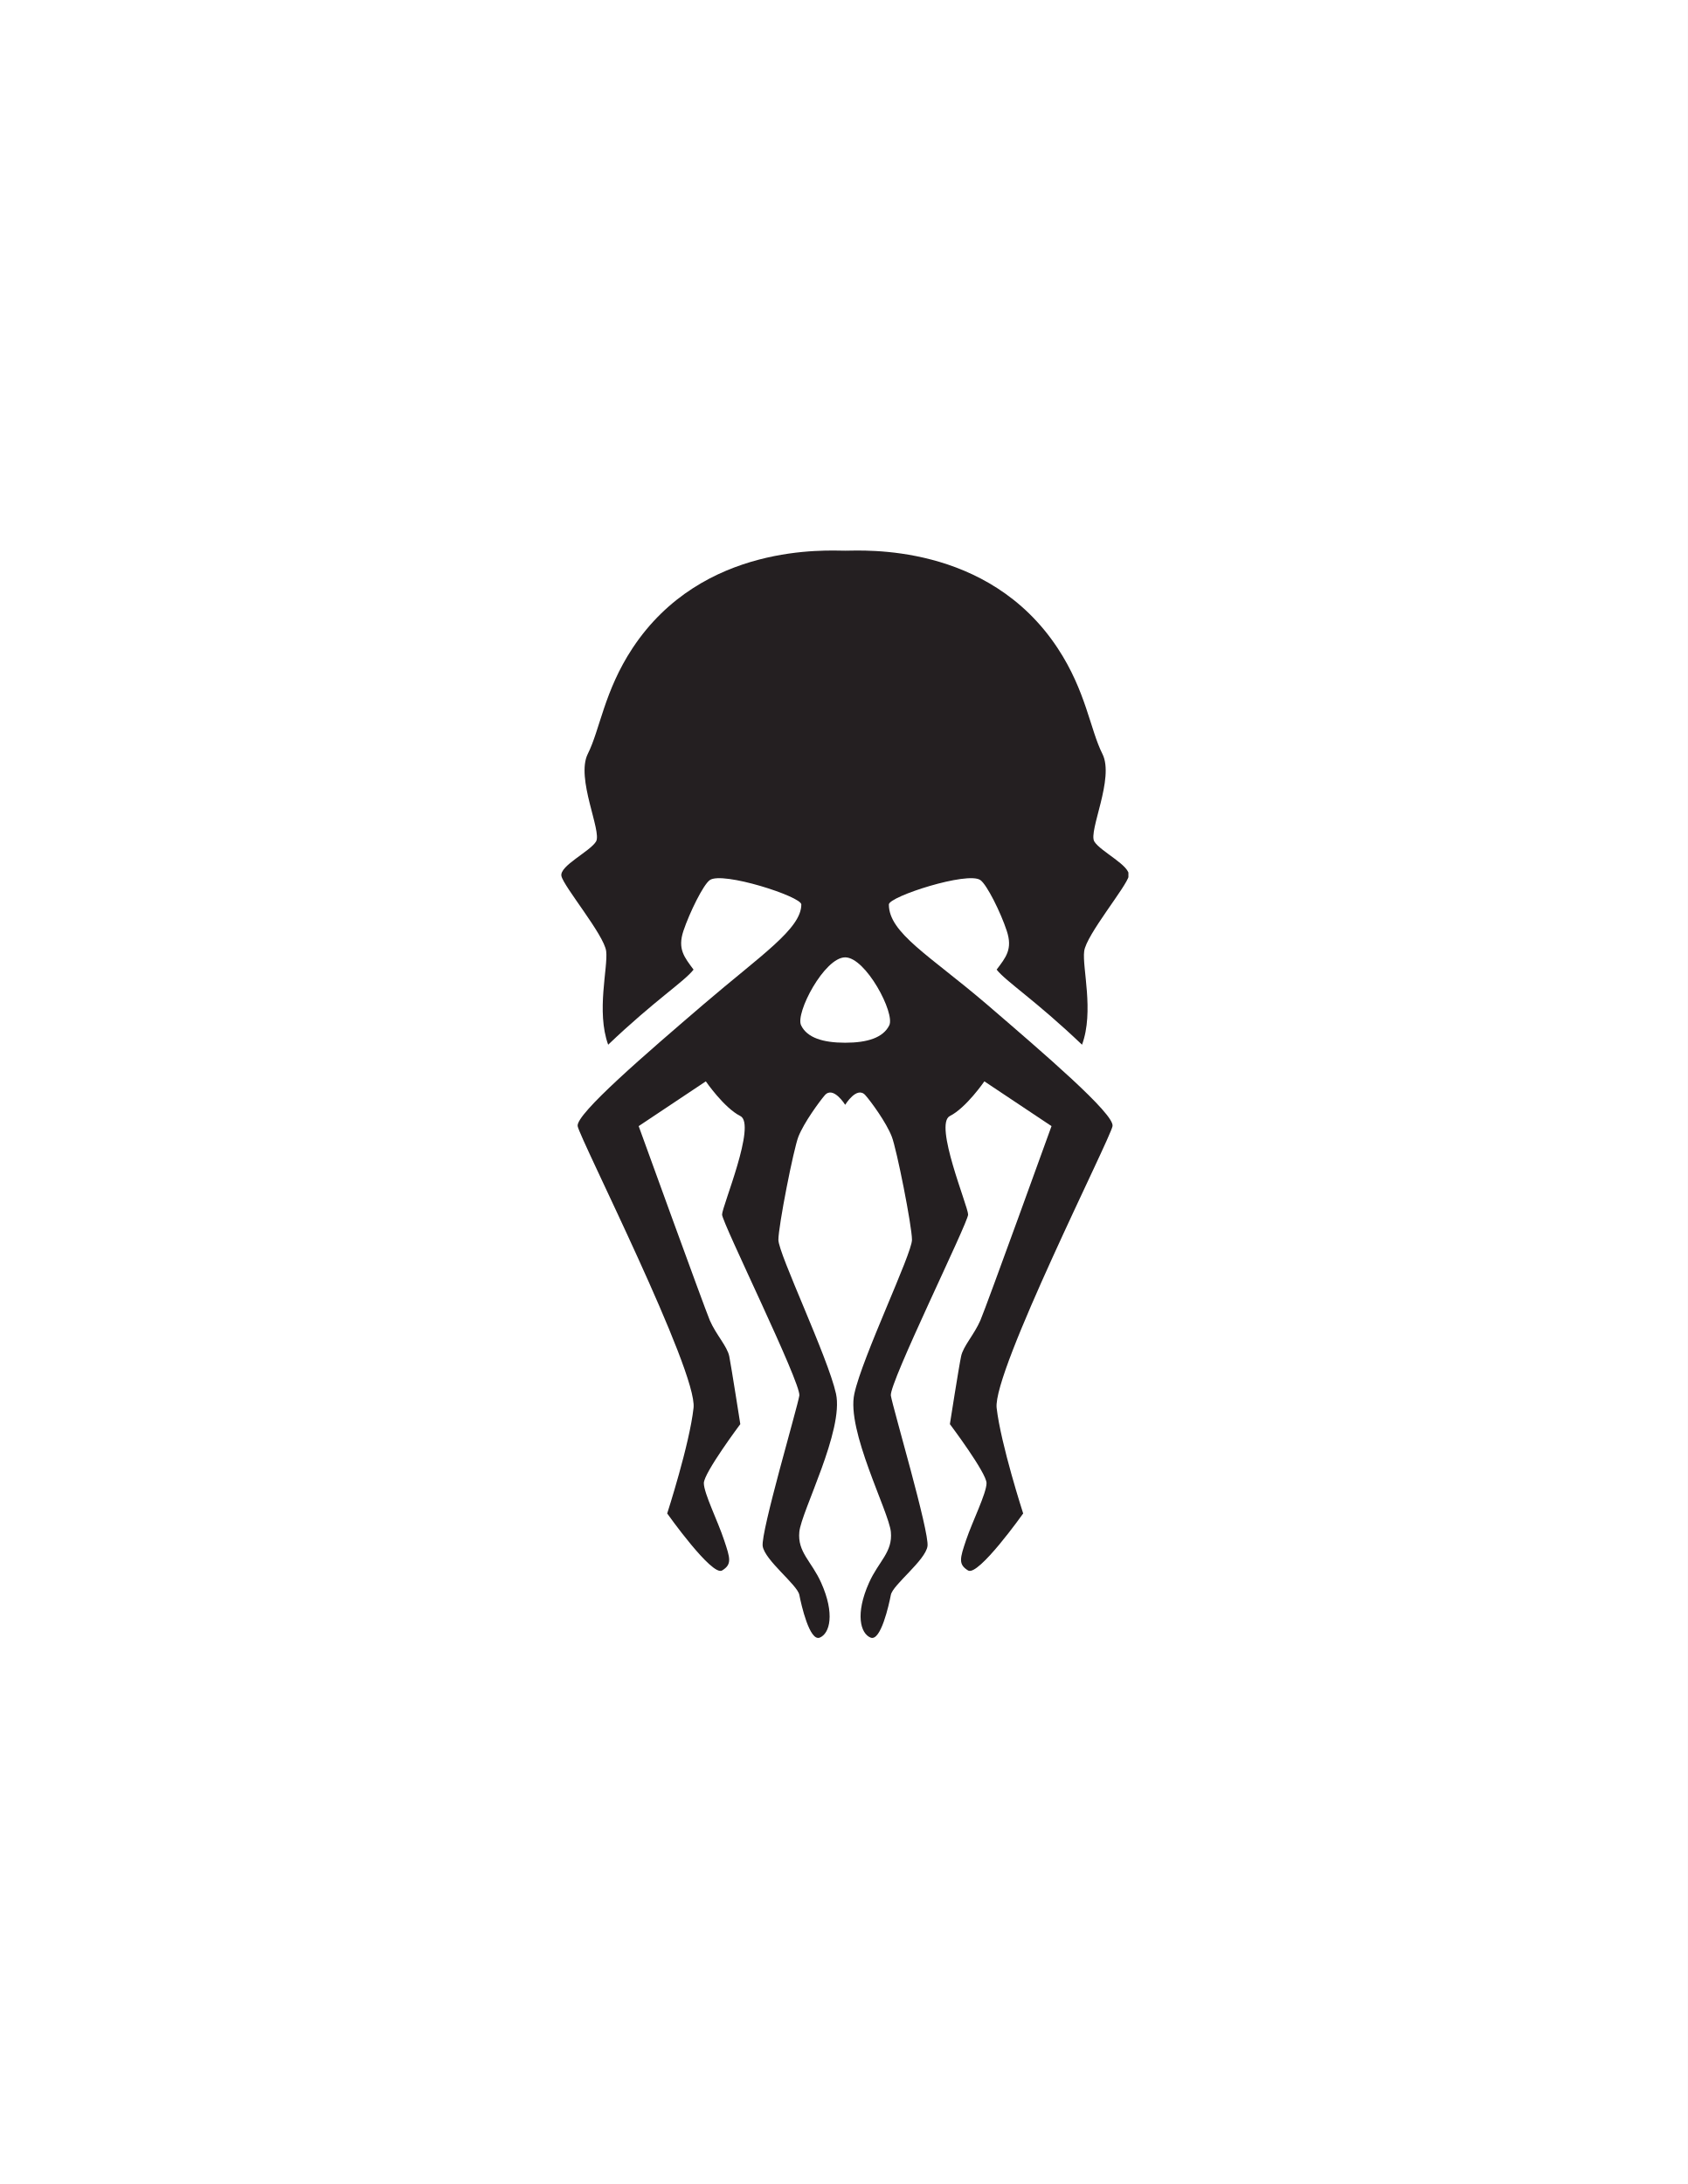
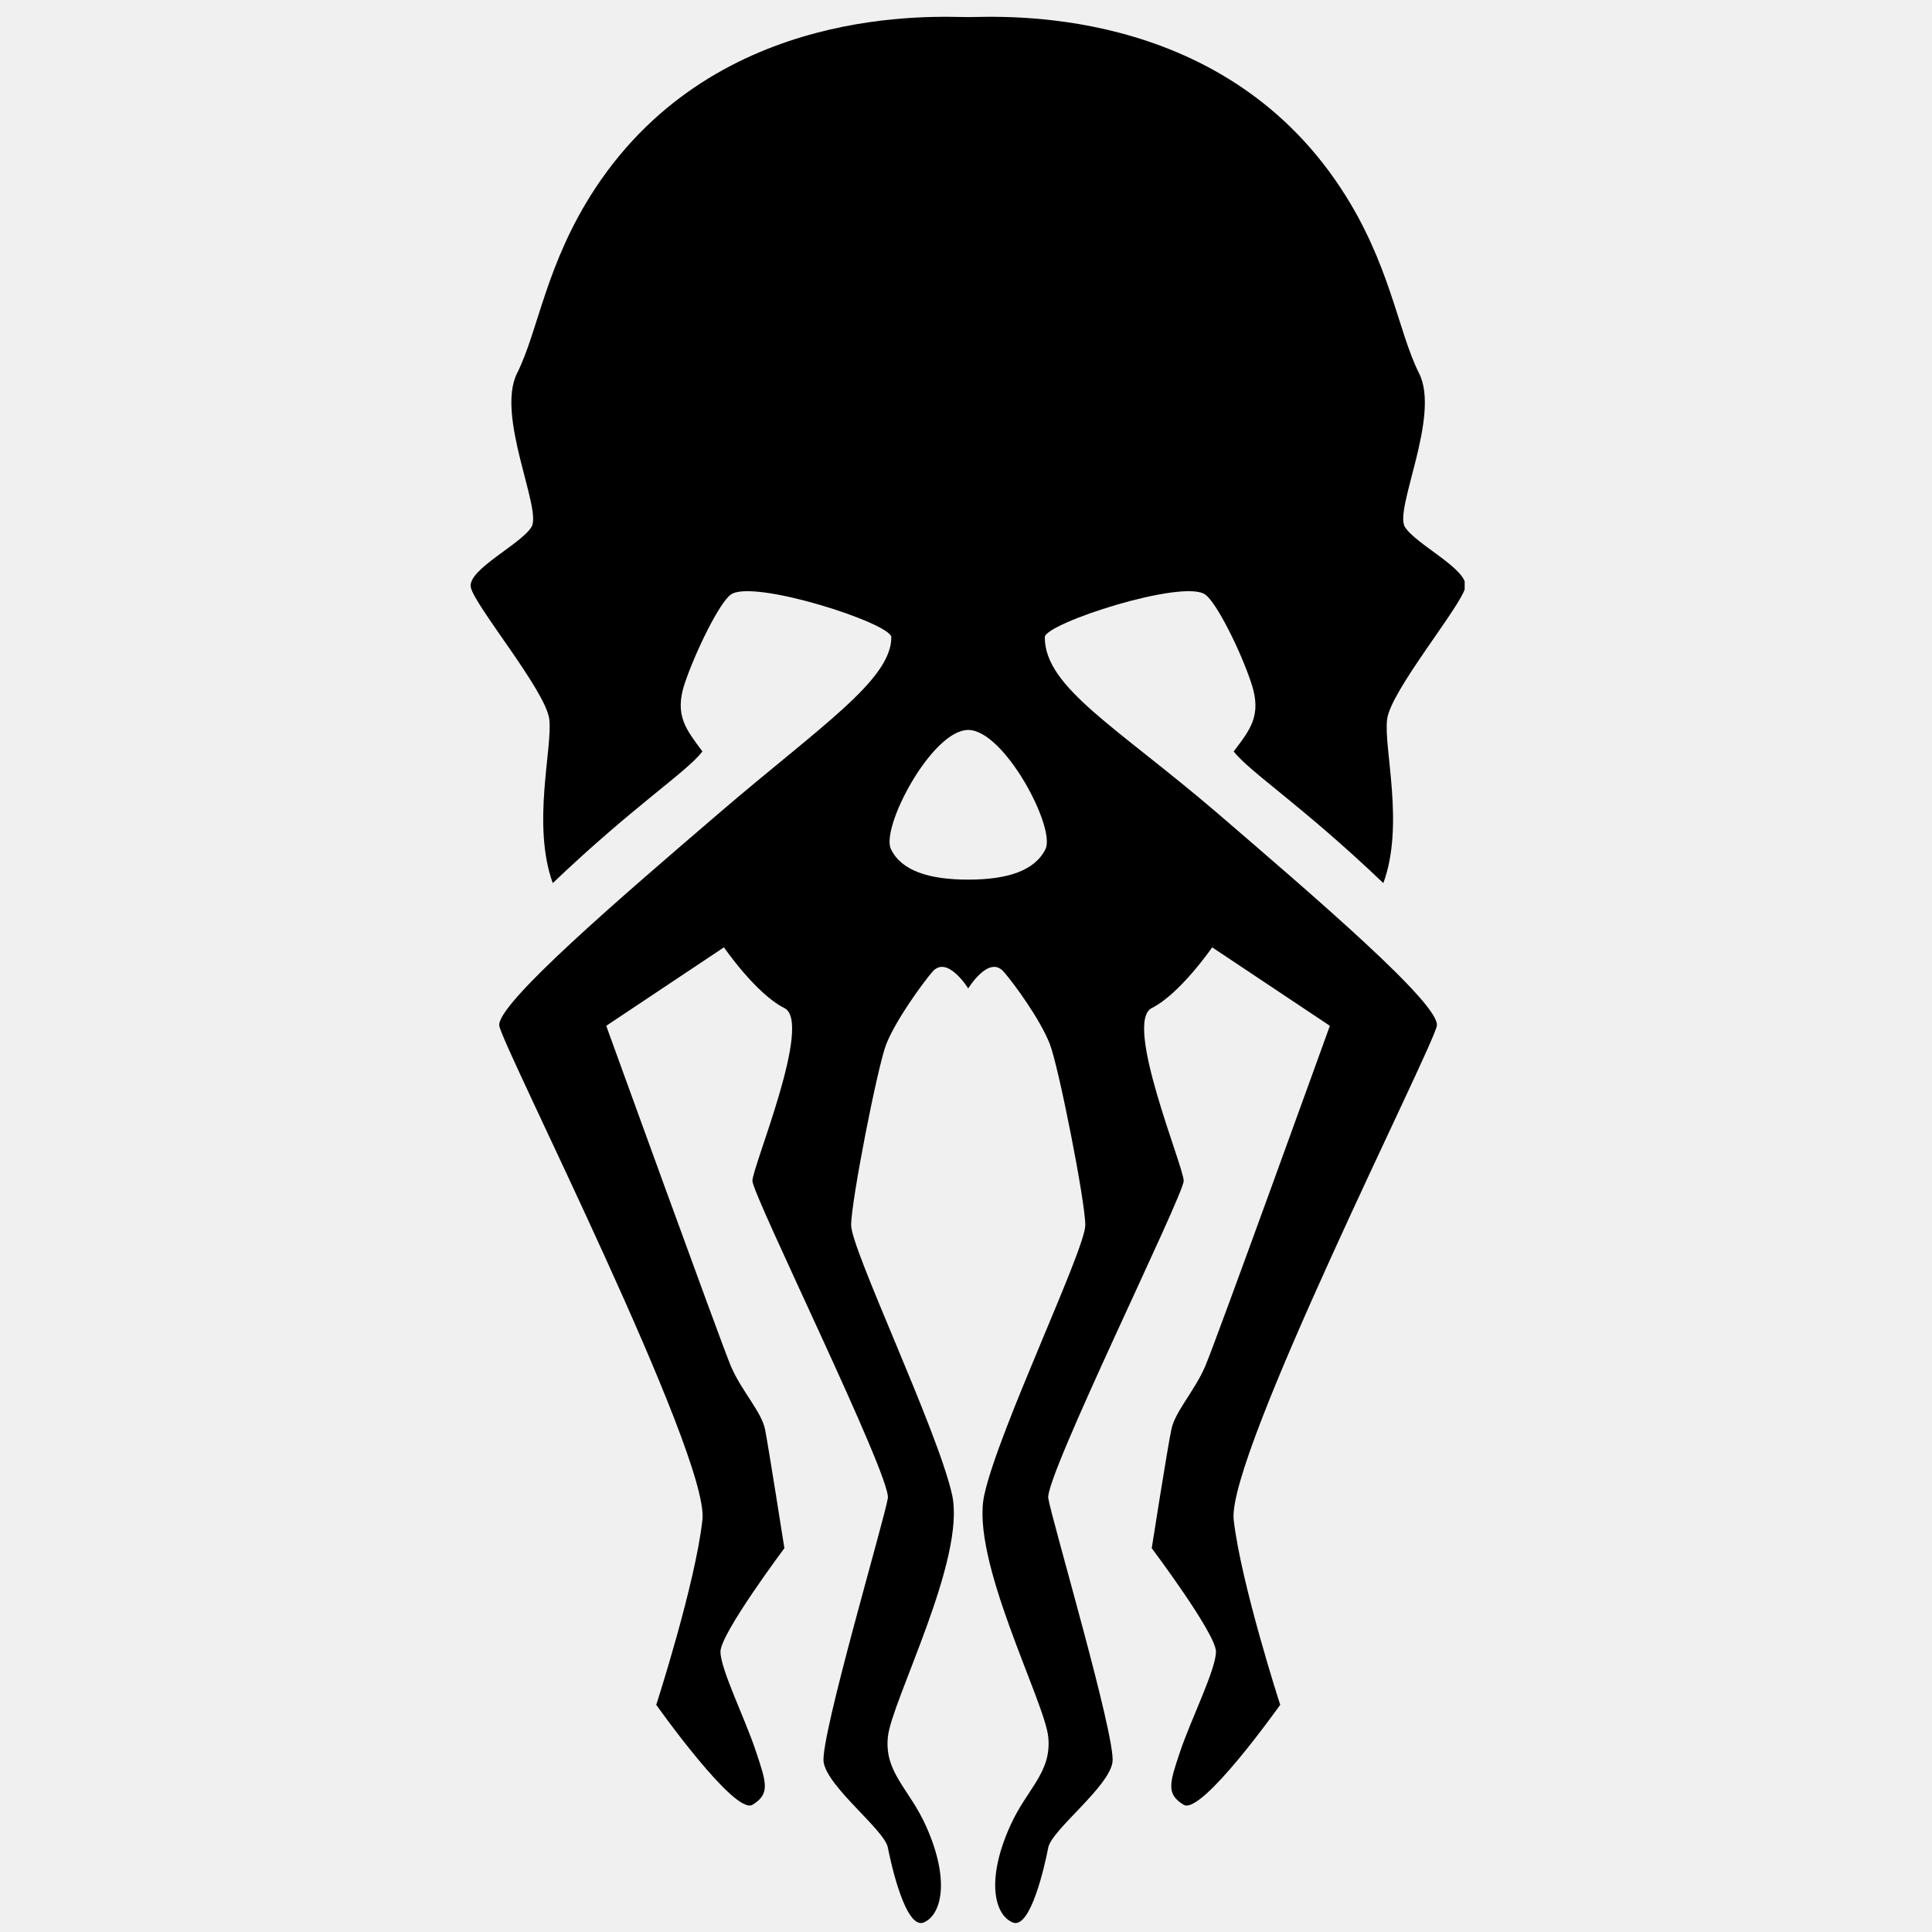
- <svg xmlns="http://www.w3.org/2000/svg" x="0" y="0" width="935" height="1210" viewBox="0 0 935 1210" version="1.1" style="display: block;margin-left: auto;margin-right: auto;">
-   <defs>
-     <clipPath id="c_11">
-       <path d="M0,0H935V1210H0Z" />
-     </clipPath>
-     <clipPath id="c0_11">
-       <path d="M309.9,909.5v-609H625.1v609Z" />
-     </clipPath>
-     <style type="text/css">
- 
- .g0_11{
- fill: #241F21;
- }
- 
+ <svg xmlns="http://www.w3.org/2000/svg" xmlns:xlink="http://www.w3.org/1999/xlink" version="1.1" id="Lager_1" x="0px" y="0px" viewBox="0 0 610.6 610.6" style="enable-background:new 0 0 610.6 610.6;" xml:space="preserve">
+   <style type="text/css">
+ 	.st0{clip-path:url(#SVGID_2_);}
</style>
-   </defs>
-   <g clip-path="url(#c_11)">
-     <path d="M0,0 L0,1210 L935,1210 L935,0 Z " fill="#FFFFFF" stroke="none" />
-     <g clip-path="url(#c0_11)">
-       <path d="M625.3,485.3c1.2,-5.6,-15.7,-13.5,-19.1,-19.1c-3.4,-5.7,11.3,-35,4.5,-48.5c-6.8,-13.5,-9.1,-34.8,-24.8,-58.6c-38.7,-58.7,-108.2,-54,-117.7,-54c-9.6,0,-79,-4.7,-117.8,54c-15.7,23.8,-18,45.1,-24.8,58.6c-6.7,13.5,7.9,42.8,4.6,48.5c-3.4,5.6,-20.3,13.5,-19.2,19.1c1.1,5.7,23.7,32.7,24.8,41.7c1.1,9,-5.6,33.3,1.1,51.8c25.9,-24.7,42.1,-34.9,47.3,-41.6c-5,-6.8,-9,-11.3,-5.6,-21.5c3.4,-10.1,11,-25.6,14.6,-28.1c7,-5,50.7,9.1,50.7,13.5c0,13.5,-22.5,28.2,-54,55.2c-31.6,27.1,-71,60.9,-69.9,67.6c1.1,6.8,66.5,135.8,64.2,156.1c-2.2,20.2,-14.6,58.5,-14.6,58.5c0,0,24.8,35,30.4,31.6c5.6,-3.4,4.5,-6.8,1.1,-16.9c-3.3,-10.1,-11.2,-25.9,-11.2,-31.5c0,-5.7,20.2,-32.7,20.2,-32.7c0,0,-5,-31.9,-6.1,-37.5c-1.1,-5.6,-7.4,-12.1,-10.8,-20C389.9,723.6,353.8,623.9,353.8,623.9L391,599.1c0,0,10.1,14.7,19.1,19.2c9.1,4.5,-10.1,50.1,-10.1,54.6c0,4.5,43.9,93.5,42.8,100.3c-1.1,6.8,-21.4,75.5,-20.3,83.4c1.2,7.9,19.2,21.4,20.3,27c1.1,5.7,5.7,25.9,11.3,23.7c5.6,-2.3,8.5,-13.2,.8,-30.4C449.6,865,441.7,860,442.8,848.7c1.1,-11.3,24.8,-56.3,20.3,-76.6c-4.5,-20.3,-31.9,-77.5,-31.9,-85.2c0,-7.6,8.4,-50.4,11.1,-57.2c3.1,-7.8,11.6,-19.4,14.6,-22.9c4.7,-5.4,11.3,5.3,11.3,5.3c0,0,6.5,-10.7,11.2,-5.3c3.1,3.5,11.6,15.1,14.6,22.9c2.7,6.8,11.2,49.6,11.2,57.2c0,7.7,-27.5,64.9,-31.9,85.2c-4.6,20.3,19.1,65.3,20.2,76.6c1.1,11.3,-6.8,16.3,-12.1,28.2c-7.7,17.2,-4.8,28.1,.9,30.4c5.6,2.2,10.1,-18,11.2,-23.7c1.1,-5.6,19.2,-19.1,20.3,-27c1.1,-7.9,-19.2,-76.6,-20.3,-83.4c-1.1,-6.8,42.8,-95.8,42.8,-100.3c0,-4.5,-19.1,-50.1,-10.1,-54.6c9,-4.5,19.1,-19.2,19.1,-19.2l37.2,24.8c0,0,-36,99.7,-39.4,107.6c-3.4,7.9,-9.6,14.4,-10.7,20c-1.2,5.6,-6.2,37.5,-6.2,37.5c0,0,20.3,27,20.3,32.7c0,5.6,-7.9,21.4,-11.3,31.5c-3.4,10.1,-4.5,13.5,1.1,16.9c5.7,3.4,30.5,-31.6,30.5,-31.6c0,0,-12.4,-38.3,-14.7,-58.5c-2.2,-20.3,63.1,-149.3,64.2,-156.1c1.2,-6.7,-38.3,-40.5,-69.8,-67.6c-31.6,-27,-54.1,-39.4,-54.1,-55.2c0,-4.4,43.7,-18.5,50.7,-13.5c3.6,2.5,11.3,18,14.6,28.1c3.4,10.2,-.5,14.7,-5.6,21.5c5.3,6.7,21.4,16.9,47.3,41.6c6.8,-18.5,0,-42.8,1.2,-51.8c1.1,-9,23.6,-36,24.7,-41.7M492.6,568.1c-3.4,6.8,-12,9.6,-24.4,9.6c-12.4,0,-21.1,-2.8,-24.4,-9.6c-3.4,-6.7,12.9,-37.7,24.4,-37.7c11.4,0,27.8,31,24.4,37.7Z" class="g0_11" />
+   <g>
+     <g>
+       <defs>
+         <rect id="SVGID_1_" x="147.7" y="0.8" width="315.2" height="609" />
+       </defs>
+       <clipPath id="SVGID_2_">
+         <use xlink:href="#SVGID_1_" style="overflow:visible;" />
+       </clipPath>
+       <g class="st0">
+         <path d="M463.1,185.6c1.2-5.6-15.7-13.5-19.1-19.1c-3.4-5.7,11.3-35,4.5-48.5s-9.1-34.8-24.8-58.6C385,0.7,315.5,5.4,306,5.4     c-9.6,0-79-4.7-117.8,54c-15.7,23.8-18,45.1-24.8,58.6c-6.7,13.5,7.9,42.8,4.6,48.5c-3.4,5.6-20.3,13.5-19.2,19.1     c1.1,5.7,23.7,32.7,24.8,41.7c1.1,9-5.6,33.3,1.1,51.8c25.9-24.7,42.1-34.9,47.3-41.6c-5-6.8-9-11.3-5.6-21.5     c3.4-10.1,11-25.6,14.6-28.1c7-5,50.7,9.1,50.7,13.5c0,13.5-22.5,28.2-54,55.2c-31.6,27.1-71,60.9-69.9,67.6     c1.1,6.8,66.5,135.8,64.2,156.1c-2.2,20.2-14.6,58.5-14.6,58.5s24.8,35,30.4,31.6s4.5-6.8,1.1-16.9     c-3.3-10.1-11.2-25.9-11.2-31.5c0-5.7,20.2-32.7,20.2-32.7s-5-31.9-6.1-37.5s-7.4-12.1-10.8-20c-3.3-7.9-39.4-107.6-39.4-107.6     l37.2-24.8c0,0,10.1,14.7,19.1,19.2c9.1,4.5-10.1,50.1-10.1,54.6s43.9,93.5,42.8,100.3s-21.4,75.5-20.3,83.4     c1.2,7.9,19.2,21.4,20.3,27c1.1,5.7,5.7,25.9,11.3,23.7c5.6-2.3,8.5-13.2,0.8-30.4c-5.3-11.9-13.2-16.9-12.1-28.2     c1.1-11.3,24.8-56.3,20.3-76.6S269,394.9,269,387.2c0-7.6,8.4-50.4,11.1-57.2c3.1-7.8,11.6-19.4,14.6-22.9     c4.7-5.4,11.3,5.3,11.3,5.3s6.5-10.7,11.2-5.3c3.1,3.5,11.6,15.1,14.6,22.9c2.7,6.8,11.2,49.6,11.2,57.2     c0,7.7-27.5,64.9-31.9,85.2c-4.6,20.3,19.1,65.3,20.2,76.6s-6.8,16.3-12.1,28.2c-7.7,17.2-4.8,28.1,0.9,30.4     c5.6,2.2,10.1-18,11.2-23.7c1.1-5.6,19.2-19.1,20.3-27c1.1-7.9-19.2-76.6-20.3-83.4c-1.1-6.8,42.8-95.8,42.8-100.3     S355,323.1,364,318.6s19.1-19.2,19.1-19.2l37.2,24.8c0,0-36,99.7-39.4,107.6c-3.4,7.9-9.6,14.4-10.7,20     c-1.2,5.6-6.2,37.5-6.2,37.5s20.3,27,20.3,32.7c0,5.6-7.9,21.4-11.3,31.5c-3.4,10.1-4.5,13.5,1.1,16.9     c5.7,3.4,30.5-31.6,30.5-31.6s-12.4-38.3-14.7-58.5C387.7,460,453,331,454.1,324.2c1.2-6.7-38.3-40.5-69.8-67.6     c-31.6-27-54.1-39.4-54.1-55.2c0-4.4,43.7-18.5,50.7-13.5c3.6,2.5,11.3,18,14.6,28.1c3.4,10.2-0.5,14.7-5.6,21.5     c5.3,6.7,21.4,16.9,47.3,41.6c6.8-18.5,0-42.8,1.2-51.8C439.5,218.3,462,191.3,463.1,185.6 M330.4,268.4     c-3.4,6.8-12,9.6-24.4,9.6s-21.1-2.8-24.4-9.6c-3.4-6.7,12.9-37.7,24.4-37.7C317.4,230.7,333.8,261.7,330.4,268.4z" />
+       </g>
    </g>
  </g>
</svg>
